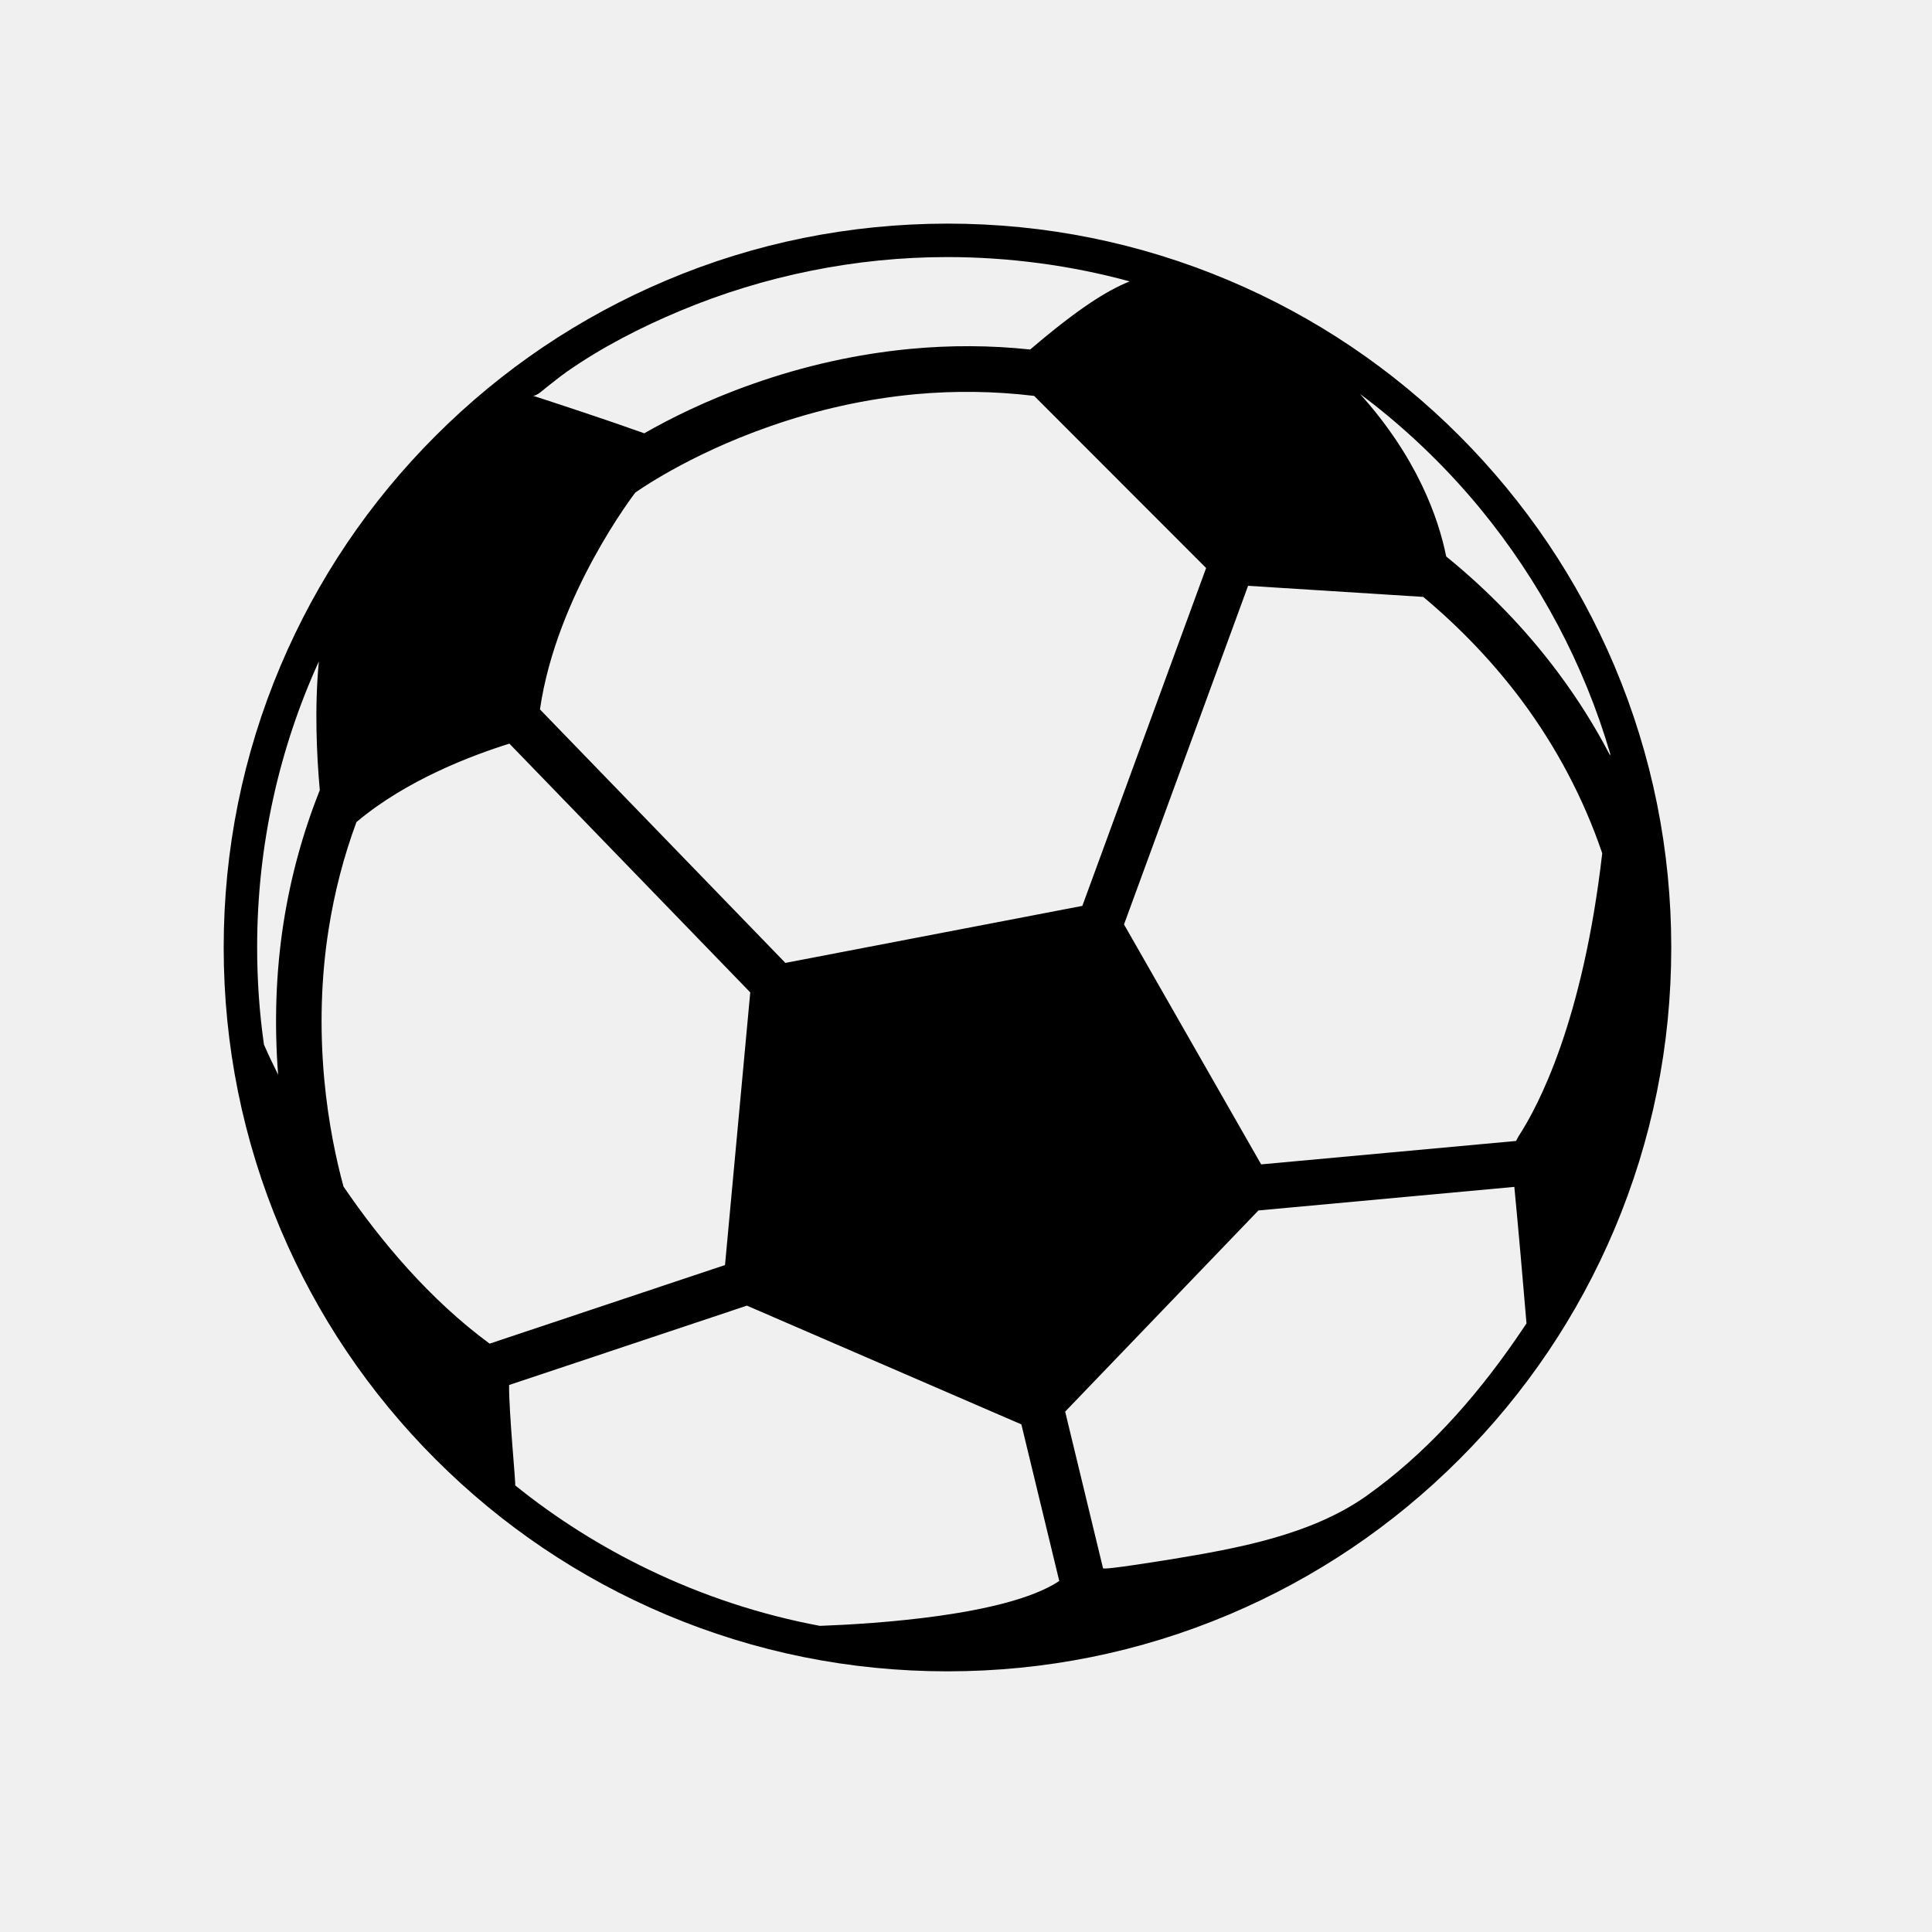
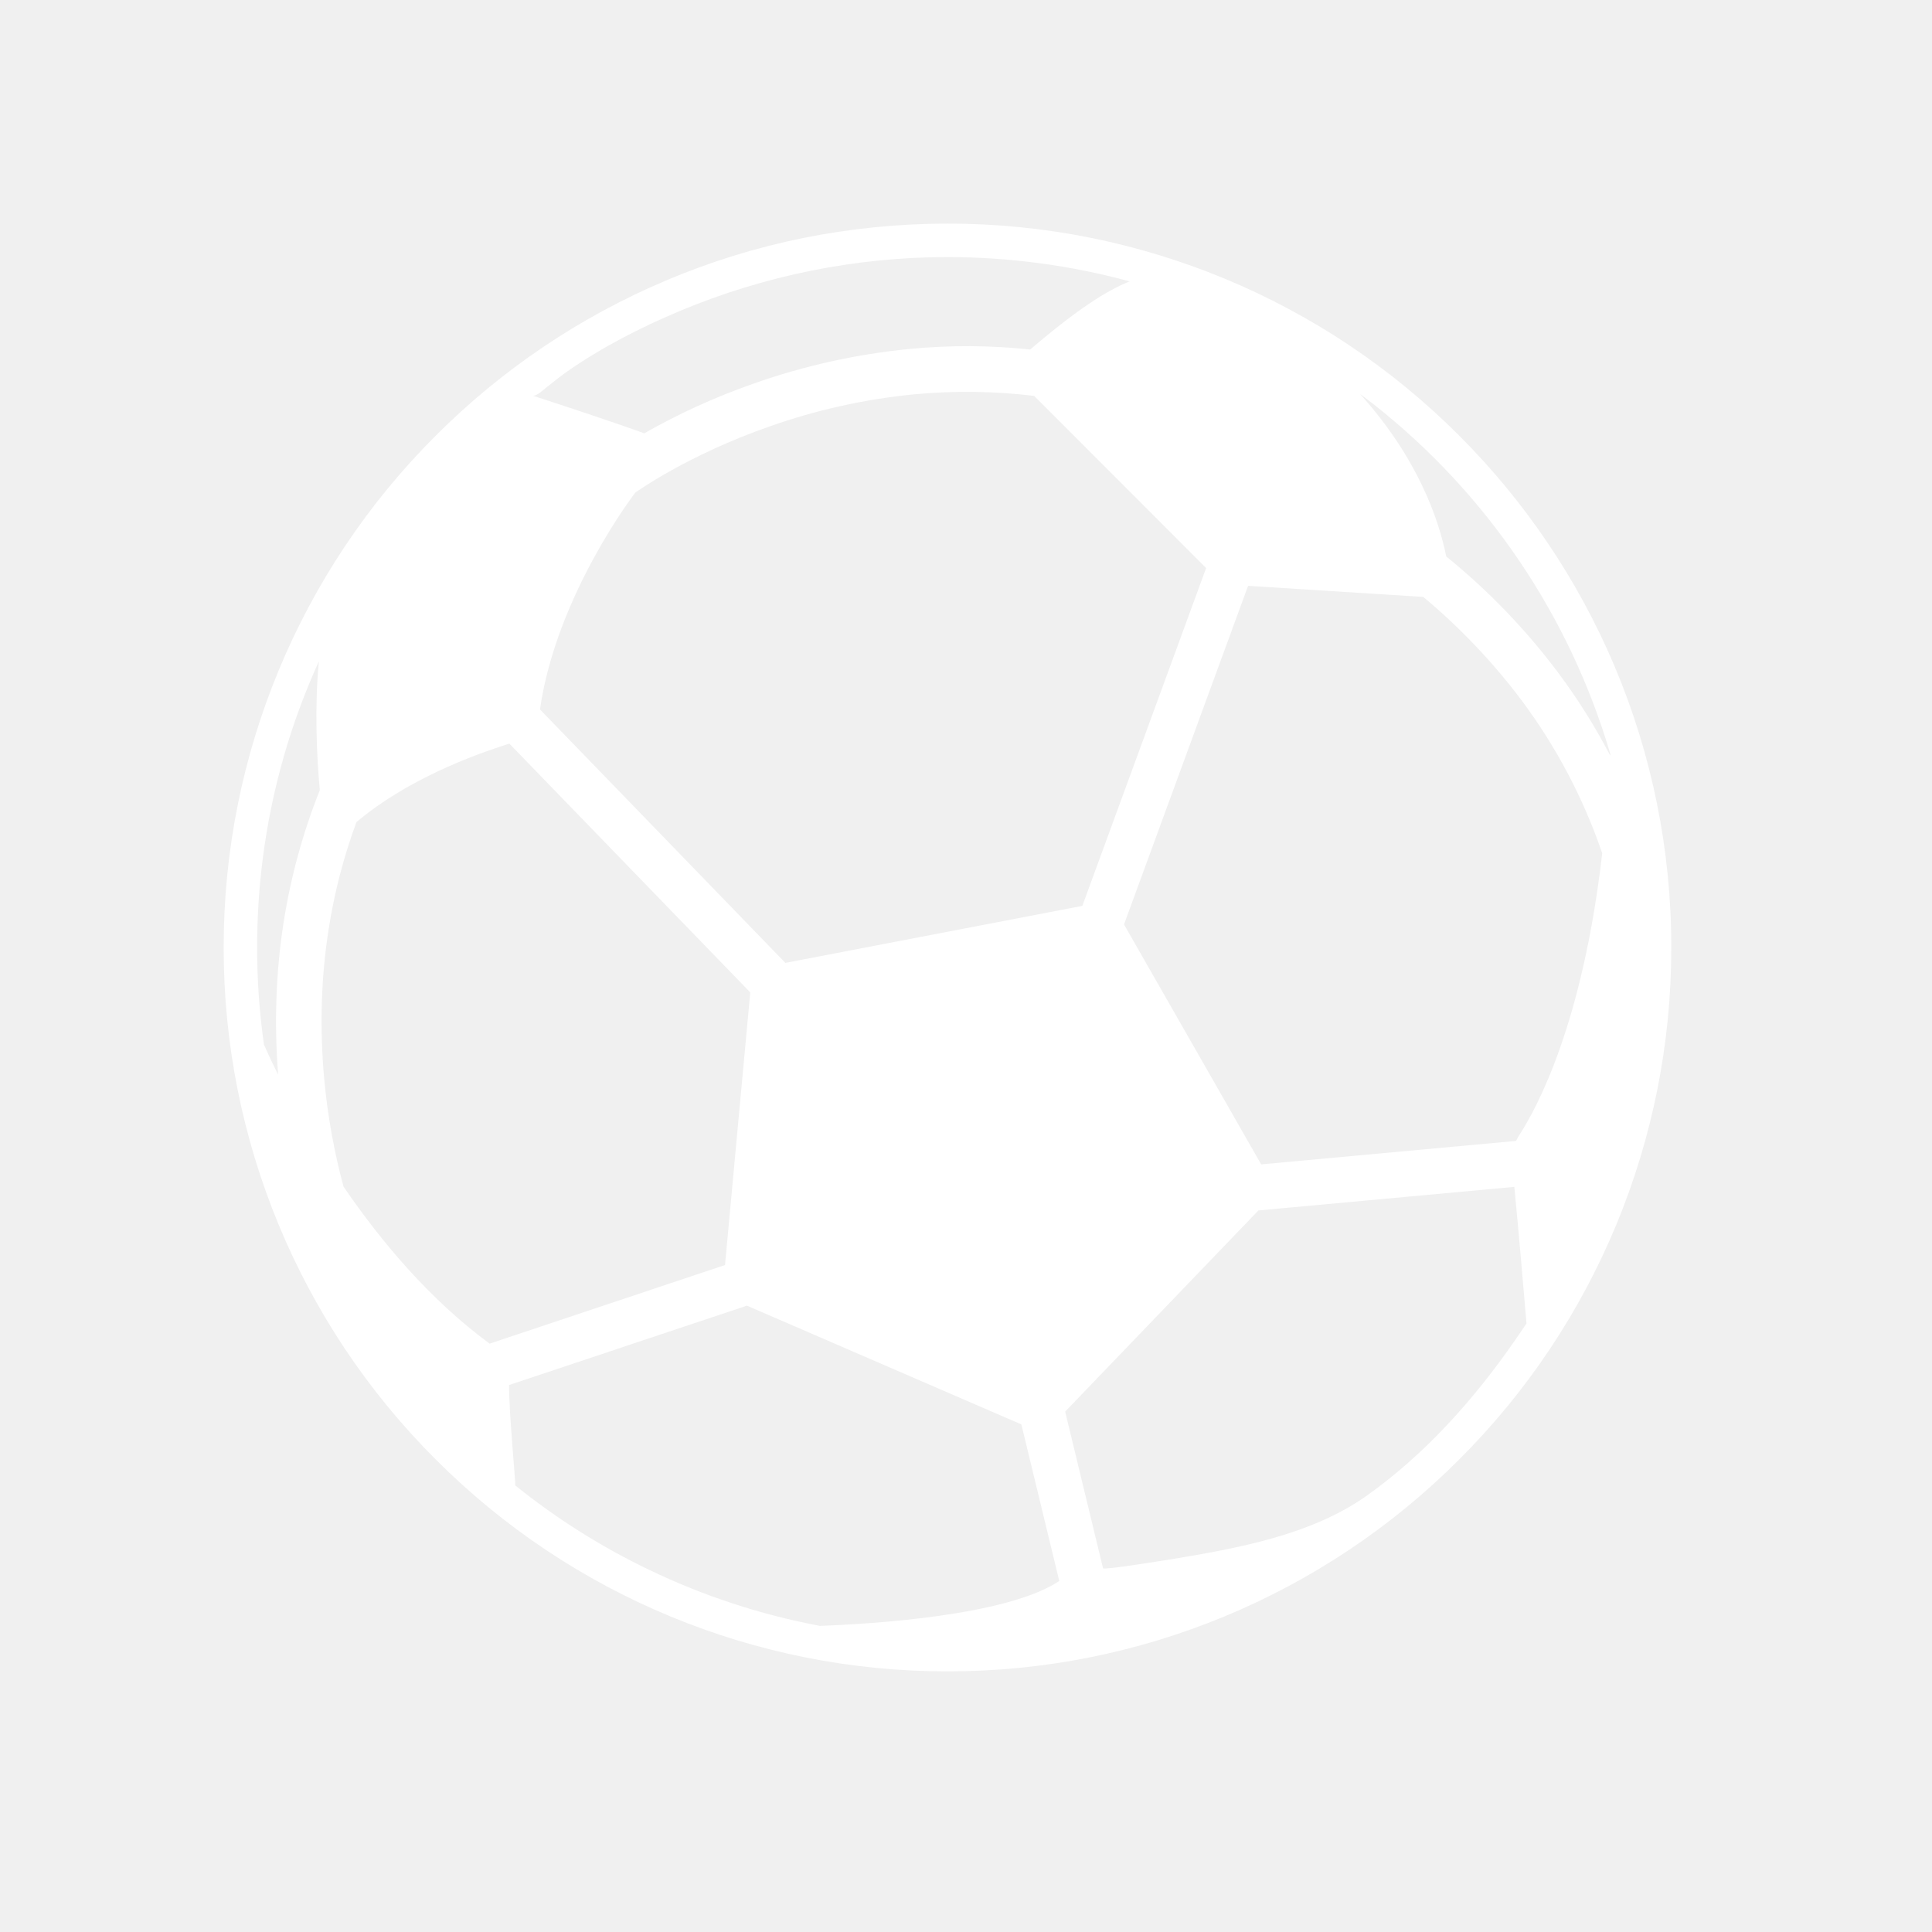
- <svg xmlns="http://www.w3.org/2000/svg" width="108" height="108" viewBox="0 0 108 108" fill="none">
-   <rect width="108" height="108" />
-   <path transform="translate(12.5,12.5) scale(0.085)" fill="#000000" d="M812.55,139.4c-43.7-43.7-94.6-78-151.3-102C602.55,12.6,540.25,0,475.95,0       c-64.2,0.1-126.5,12.6-185.2,37.5c-56.7,24-107.6,58.3-151.3,102c-43.7,43.7-78,94.6-102,151.3c-24.8,58.7-37.4,121-37.4,185.3       c0,64.201,12.6,126.6,37.4,185.301c24,56.699,58.3,107.6,102,151.299c43.7,43.701,94.6,78,151.3,102       c58.7,24.801,121,37.4,185.3,37.4c64.2,0,126.601-12.6,185.3-37.4c56.7-24,107.601-58.299,151.301-102       c43.699-43.699,78-94.6,102-151.299c24.8-58.701,37.399-121,37.399-185.301c0-64.2-12.6-126.6-37.399-185.3       C890.55,234,856.25,183.2,812.55,139.4z M212.55,107.5c4.3-3.3,8.5-6.8,12.9-9.9c23.1-16.2,48.7-29.3,74.7-40.2       C355.55,34.2,415.75,22,475.95,22c40.1,0,81.2,5.4,119.899,16c-15.3,6.2-34,18-65.399,44.8c-26.101-2.8-52.5-2.9-79-0.4       c-34.601,3.3-69.4,11-103.4,23c-30.7,10.8-55,23.1-71.4,32.5c-25.1-9-57.5-19.6-73.5-24.8C205.65,113.9,210.85,108.8,212.55,107.5z        M646.15,226.5l-81.4,222.2l-195.3,37.5L208.05,319.5c10.9-75.6,62.7-142.6,62.7-142.6c0.3-0.2,34.1-24.6,88.3-43.5       c31.601-11.1,63.8-18.2,95.9-21.2c26.2-2.4,52.3-2,78.1,1.1L646.15,226.5z M39.35,460.2c-5,32.3-6.1,65.8-3.5,99.5       c-3.9-7.799-7-14.398-9.3-19.699c-3-20.9-4.5-42.301-4.5-64.1c0-67,14.5-130.7,40.6-188c-2.9,30-1.5,61.1,0.6,84.7       C52.05,400.7,44.05,430,39.35,460.2z M78.85,633.301c-4.6-16.9-10-41.5-12.7-71c-3-33.301-2.1-66.4,2.9-98.101       c3.8-24.3,9.9-47.899,18.3-70.6c32.9-27.8,76.5-44.1,100.6-51.6L346.35,505.6L329.75,684.9L174.95,736.6       C135.55,707.6,103.35,669.199,78.85,633.301z M549.25,892.9c-34.5,22.6-121.7,28-157.1,29.299c-39-7.299-76.9-19.799-112.601-37       c-31.2-15-60.8-33.6-87.8-55.398c0.5-0.9-4.2-48.602-4-66l156.4-52.201l180.5,78.1l24.899,102.9       C549.35,892.801,549.25,892.9,549.25,892.9z M849.15,734.6c-26.9,38.8-59.1,74.9-97.8,102.3c-36.3,25.6-84.899,34.4-128.1,41.5       c-3.3,0.5-44.6,7.299-44.9,5.9l-24.899-103L680.55,649l168.3-15.5c2.601,26.801,6,65.9,8,89.801       C854.25,727.1,851.75,730.9,849.15,734.6z M851.75,600c-0.6,1-1.2,2.1-1.8,3.301L682.35,618.699L592.15,460.9l81.6-222.7l115.2,7.3       c24.5,20.5,46.2,43.3,64.6,67.9c23,30.9,40.9,64.8,53.101,100.7C893.85,525.301,864.35,580.699,851.75,600z M911.85,349.8       c-9.899-19.1-21.5-37.5-34.6-55c-20.7-27.7-45.3-53.2-73.2-75.9c-5.1-25.3-19.1-65.1-56.7-106.9c0.7,0.5,1.4,1.1,2.101,1.6       c2.3,1.7,4.5,3.5,6.8,5.2c25.9,20.4,49.5,43.5,70.4,68.9c38.8,47.3,68.1,102.2,85.3,161.1C911.85,349.2,911.85,349.5,911.85,349.8z" />
+ <svg xmlns="http://www.w3.org/2000/svg" width="1024" height="1024" viewBox="0 0 1024 1024" fill="none">
+   <path d="M0 0h1024v1024H0z" />
+   <path fill="#FFF" d="M773.376 230.865A382.578 382.578 0 0 0 502.101 118.519c-51.74 0.085 -101.954 10.155 -149.257 30.227a383.052 383.052 0 0 0 -121.932 82.204 382.578 382.578 0 0 0 -112.356 271.265A382.578 382.578 0 0 0 230.903 773.499a382.578 382.578 0 0 0 271.275 112.356 382.578 382.578 0 0 0 271.275 -112.356 382.578 382.578 0 0 0 112.356 -271.275 382.104 382.104 0 0 0 -30.151 -149.343 384.948 384.948 0 0 0 -82.28 -122.017m-483.556 -25.704c3.461 -2.664 6.846 -5.48 10.392 -7.983 18.622 -13.056 39.253 -23.609 60.207 -32.398a367.881 367.881 0 0 1 141.682 -28.53c32.313 0 65.441 4.352 96.626 12.895 -12.326 4.997 -27.401 14.507 -52.708 36.105a316.681 316.681 0 0 0 -63.668 -0.322 350.815 350.815 0 0 0 -83.333 18.536 350.815 350.815 0 0 0 -57.543 26.197c-20.224 -7.253 -46.336 -15.796 -59.231 -19.987 2.01 0.635 6.201 -3.47 7.576 -4.513m349.449 95.905 -65.612 179.077 -157.393 30.217 -130.076 -134.353c8.789 -60.919 50.536 -114.916 50.536 -114.916 0.237 -0.171 27.477 -19.835 71.159 -35.063a324.267 324.267 0 0 1 77.293 -17.086 298.667 298.667 0 0 1 62.938 0.882zM150.234 489.406c-4.03 26.036 -4.921 53.03 -2.825 80.194a331.852 331.852 0 0 1 -7.49 -15.881 360.296 360.296 0 0 1 -3.631 -51.655c0 -53.997 11.691 -105.339 32.721 -151.514 -2.332 24.178 -1.204 49.237 0.484 68.267a325.215 325.215 0 0 0 -19.257 70.59m31.829 139.511a337.541 337.541 0 0 1 -10.24 -57.221c-2.408 -26.842 -1.688 -53.513 2.342 -79.066a293.926 293.926 0 0 1 14.753 -56.898c26.51 -22.405 61.649 -35.537 81.067 -41.586L397.653 525.995l-13.378 144.498 -124.757 41.671c-31.763 -23.372 -57.704 -54.329 -77.454 -83.247m379.108 209.218c-27.8 18.204 -98.076 22.566 -126.606 23.609a363.141 363.141 0 0 1 -90.747 -29.819 363.141 363.141 0 0 1 -70.76 -44.648c0.398 -0.721 -3.385 -39.168 -3.224 -53.191l126.047 -42.069 145.465 62.948 20.072 82.925zM802.873 710.542c-21.684 31.27 -47.635 60.369 -78.82 82.451 -29.26 20.622 -68.428 27.714 -103.244 33.441 -2.655 0.408 -35.935 5.879 -36.181 4.76l-20.072 -83.01 102.438 -106.629 135.633 -12.497c2.095 21.608 4.836 53.115 6.447 72.382 -2.086 3.063 -4.105 6.116 -6.201 9.102m2.086 -108.478a37.926 37.926 0 0 0 -1.441 2.655L668.444 617.15l-72.695 -127.175 65.764 -179.484 92.843 5.879a327.111 327.111 0 0 1 52.053 54.727 294.874 294.874 0 0 1 42.799 81.161C838.893 541.867 815.123 586.515 804.978 602.074m48.45 -201.643a319.526 319.526 0 0 0 -27.895 -44.326 346.074 346.074 0 0 0 -58.994 -61.165c-4.105 -20.395 -15.388 -52.471 -45.701 -86.158 0.569 0.408 1.138 0.891 1.707 1.289 1.849 1.375 3.622 2.825 5.471 4.191a367.881 367.881 0 0 1 125.478 185.363q-0.095 0.474 -0.076 0.806" />
</svg>
